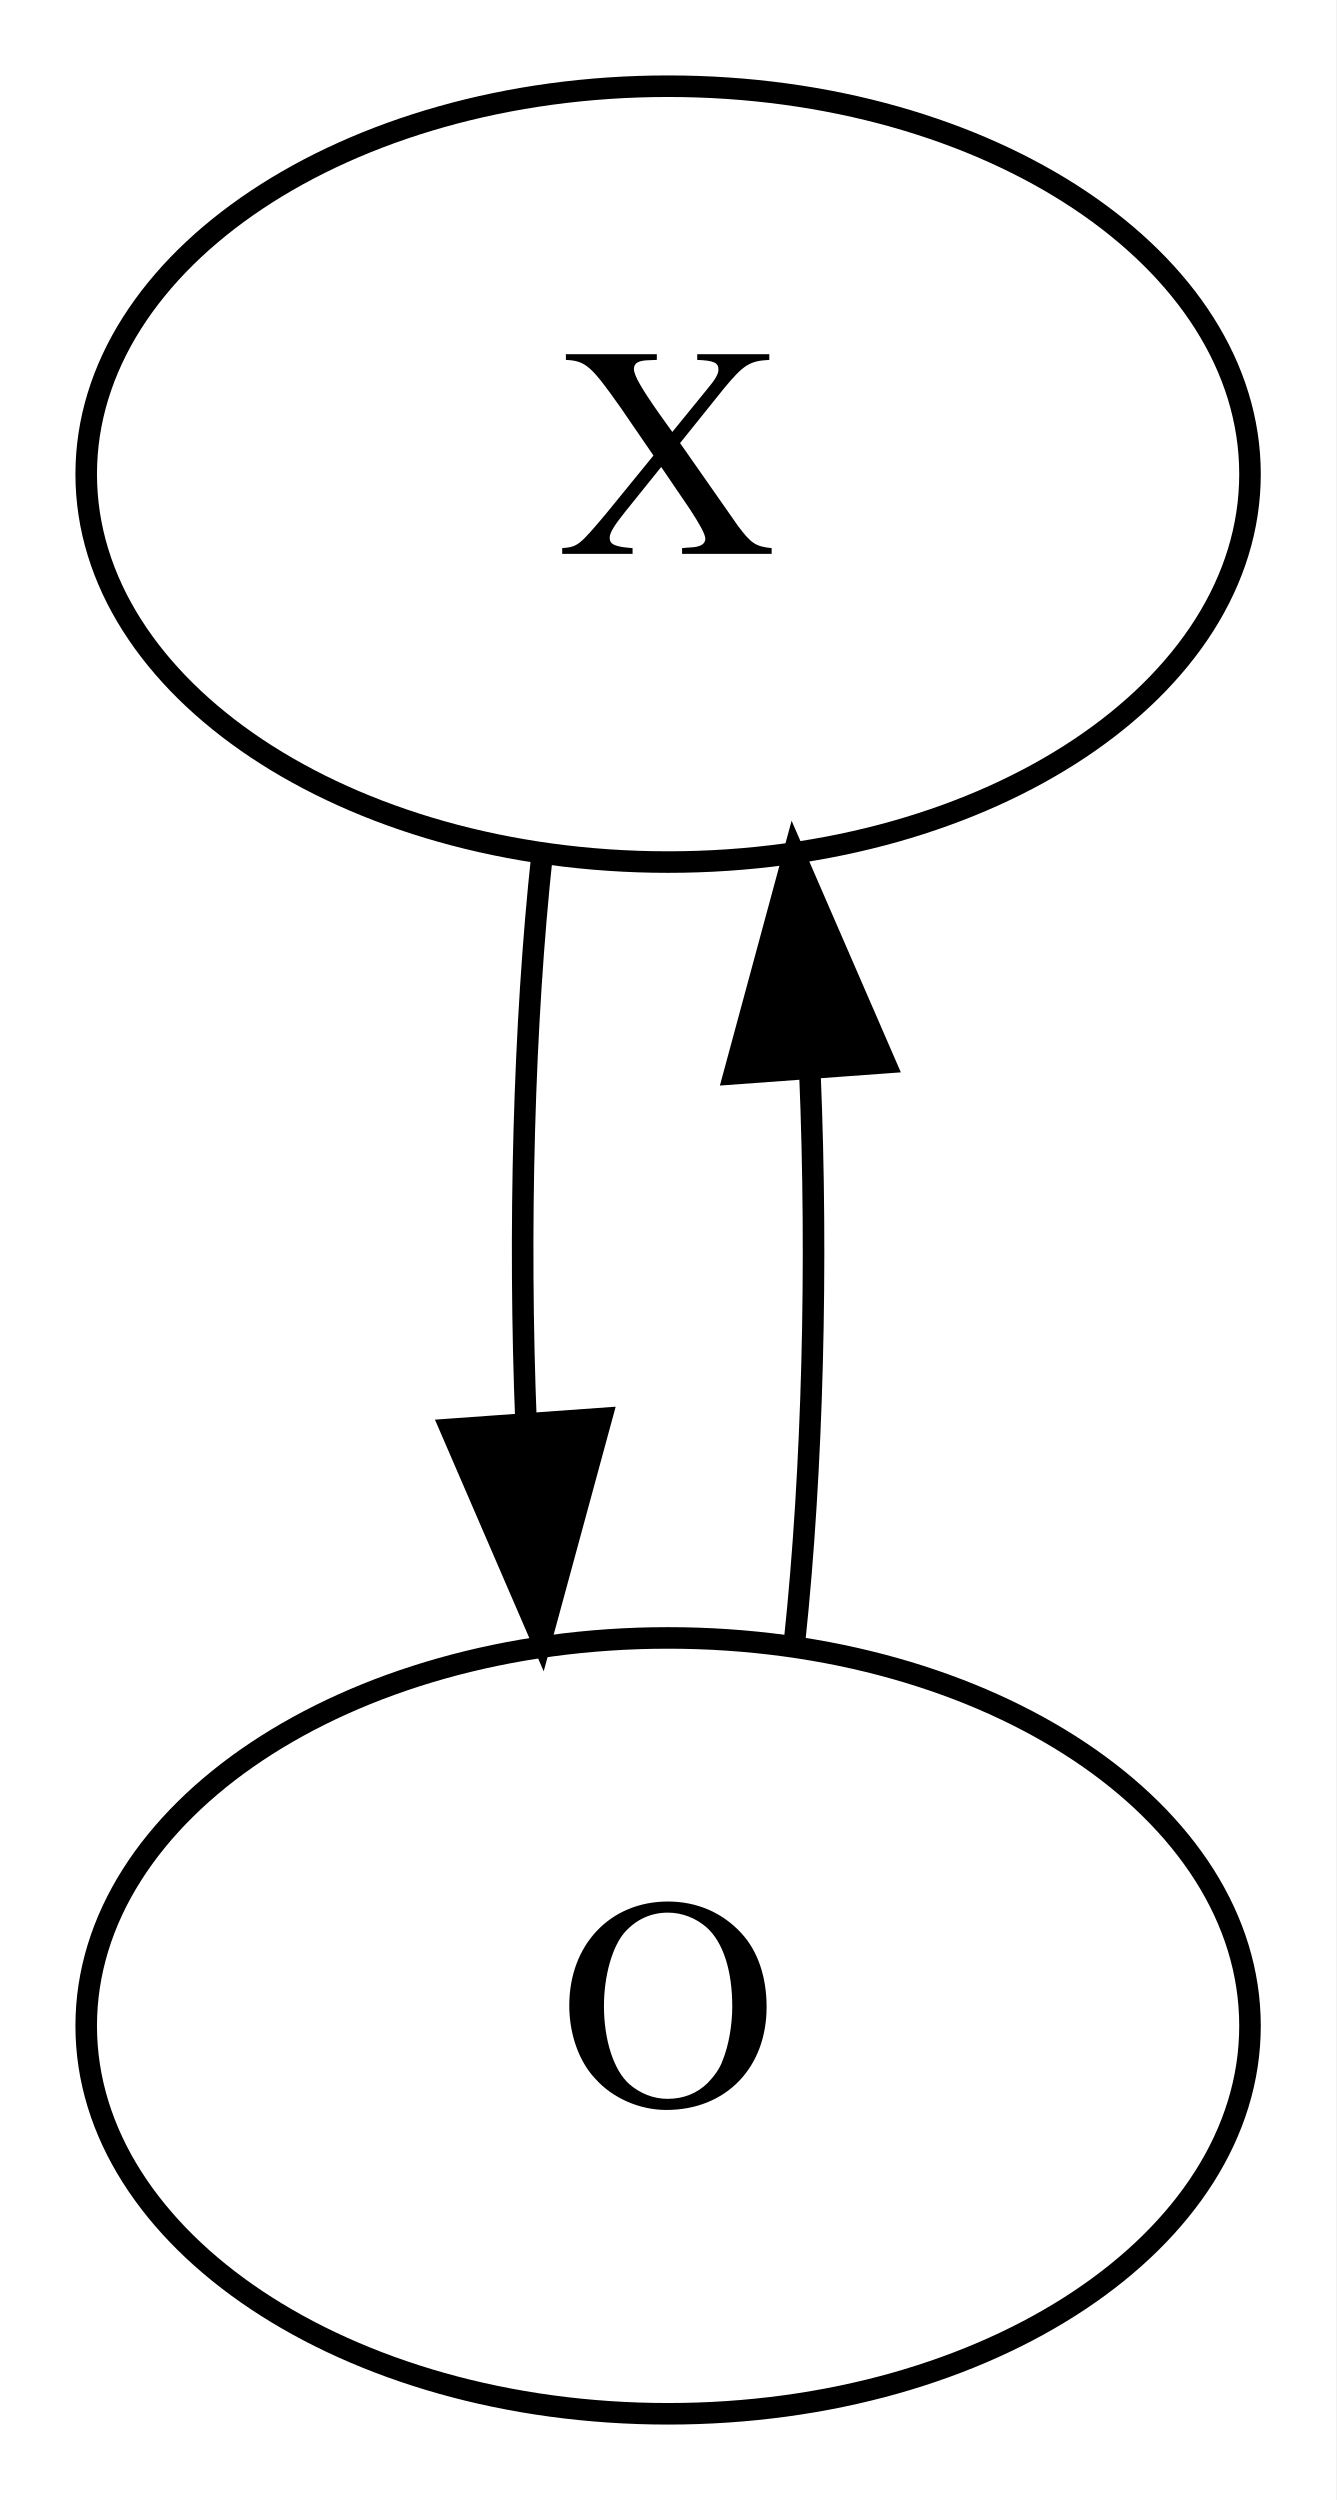
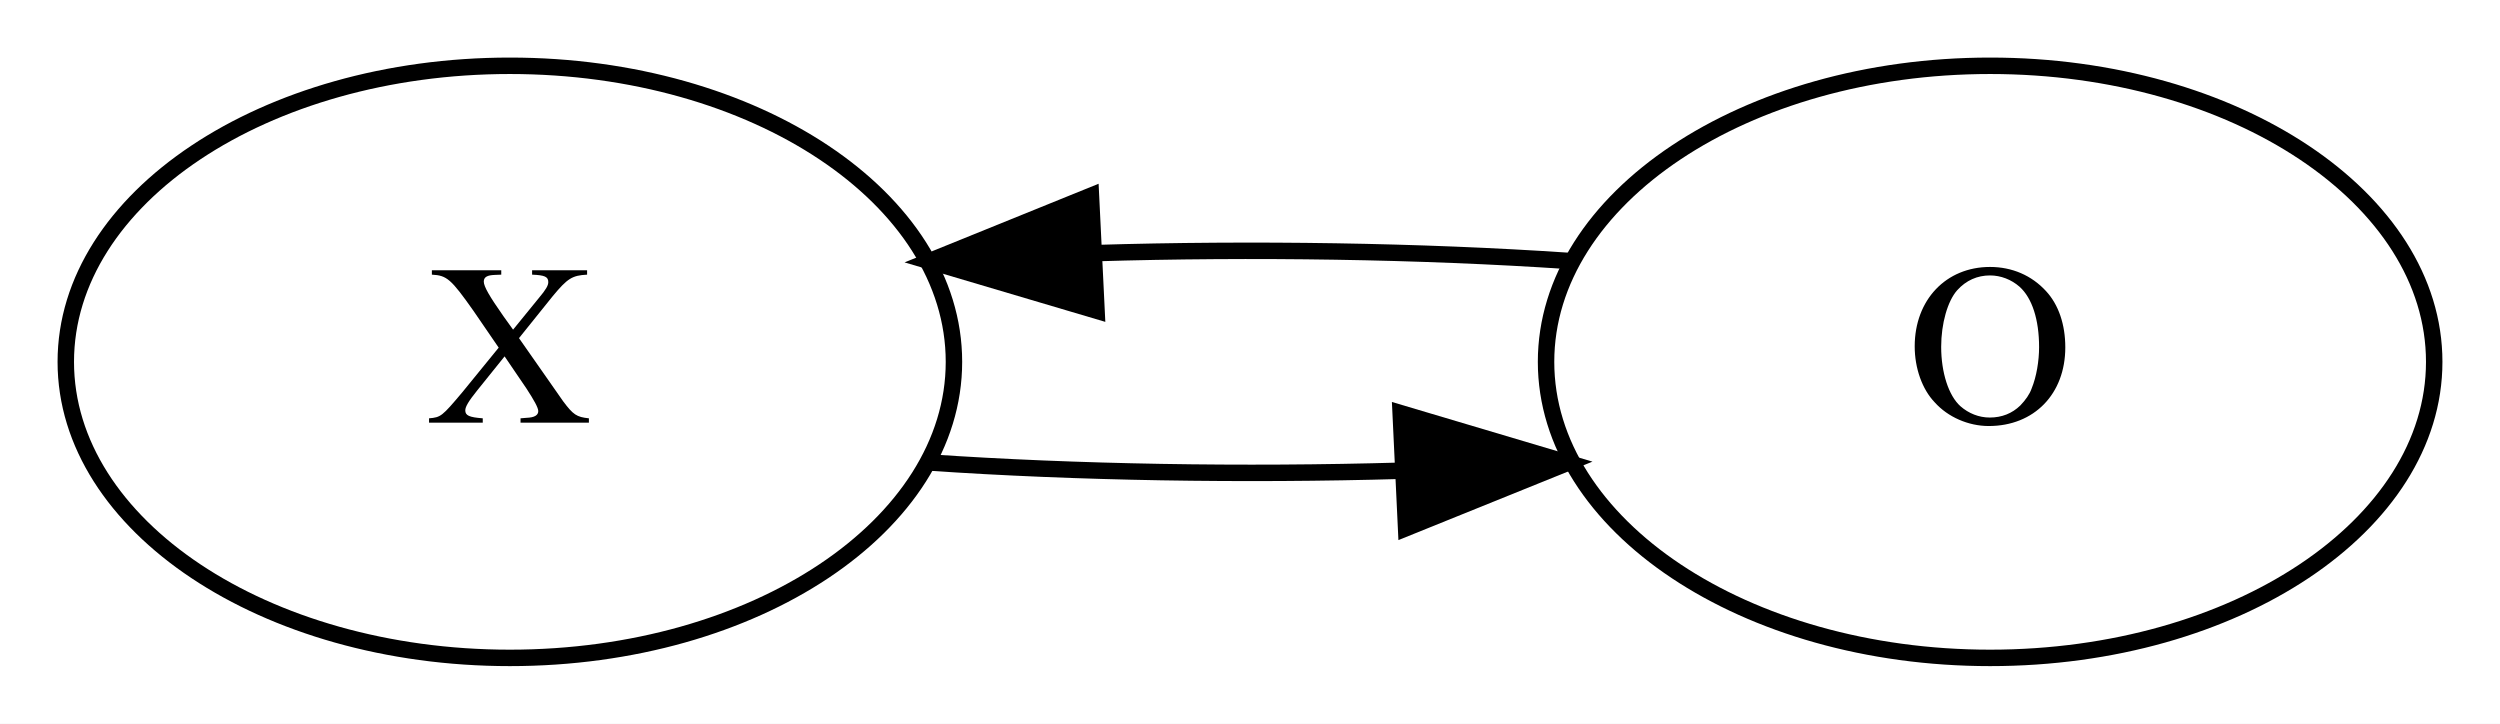
- <svg xmlns="http://www.w3.org/2000/svg" width="62pt" height="116pt" viewBox="0.00 0.00 62.00 116.00">
-   <g id="graph0" class="graph" transform="scale(1 1) rotate(0) translate(4 112)">
-     <polygon fill="white" stroke="transparent" points="-4,4 -4,-112 58,-112 58,4 -4,4" />
+ <svg xmlns="http://www.w3.org/2000/svg" width="152pt" height="44pt" viewBox="0.00 0.00 152.00 44.00">
+   <g id="graph0" class="graph" transform="scale(1 1) rotate(0) translate(4 40)">
+     <polygon fill="white" stroke="transparent" points="-4,4 -4,-40 148,-40 148,4 -4,4" />
    <g id="node1" class="node">
-       <ellipse fill="none" stroke="black" cx="27" cy="-90" rx="27" ry="18" />
-       <text text-anchor="middle" x="27" y="-86.3" font-family="Times,serif" font-size="14.00">X</text>
+       <ellipse fill="none" stroke="black" cx="27" cy="-18" rx="27" ry="18" />
+       <text text-anchor="middle" x="27" y="-14.3" font-family="Times,serif" font-size="14.00">X</text>
    </g>
    <g id="node2" class="node">
-       <ellipse fill="none" stroke="black" cx="27" cy="-18" rx="27" ry="18" />
-       <text text-anchor="middle" x="27" y="-14.3" font-family="Times,serif" font-size="14.00">O</text>
+       <ellipse fill="none" stroke="black" cx="117" cy="-18" rx="27" ry="18" />
+       <text text-anchor="middle" x="117" y="-14.3" font-family="Times,serif" font-size="14.00">O</text>
    </g>
    <g id="edge1" class="edge">
-       <path fill="none" stroke="black" d="M21.16,-72.41C20.3,-64.51 20.05,-54.85 20.41,-45.94" />
-       <polygon fill="black" stroke="black" points="23.9,-46.18 21.12,-35.96 16.92,-45.68 23.9,-46.18" />
+       <path fill="none" stroke="black" d="M52.51,-11.88C61.4,-11.27 71.62,-11.1 81.22,-11.38" />
+       <polygon fill="black" stroke="black" points="81.16,-14.88 91.31,-11.86 81.49,-7.89 81.16,-14.88" />
    </g>
    <g id="edge2" class="edge">
-       <path fill="none" stroke="black" d="M32.88,-35.96C33.71,-43.83 33.95,-53.37 33.58,-62.19" />
-       <polygon fill="black" stroke="black" points="30.07,-62.18 32.84,-72.41 37.06,-62.69 30.07,-62.18" />
+       <path fill="none" stroke="black" d="M91.31,-24.14C82.41,-24.74 72.18,-24.9 62.59,-24.61" />
+       <polygon fill="black" stroke="black" points="62.67,-21.11 52.51,-24.12 62.33,-28.1 62.67,-21.11" />
    </g>
  </g>
</svg>
